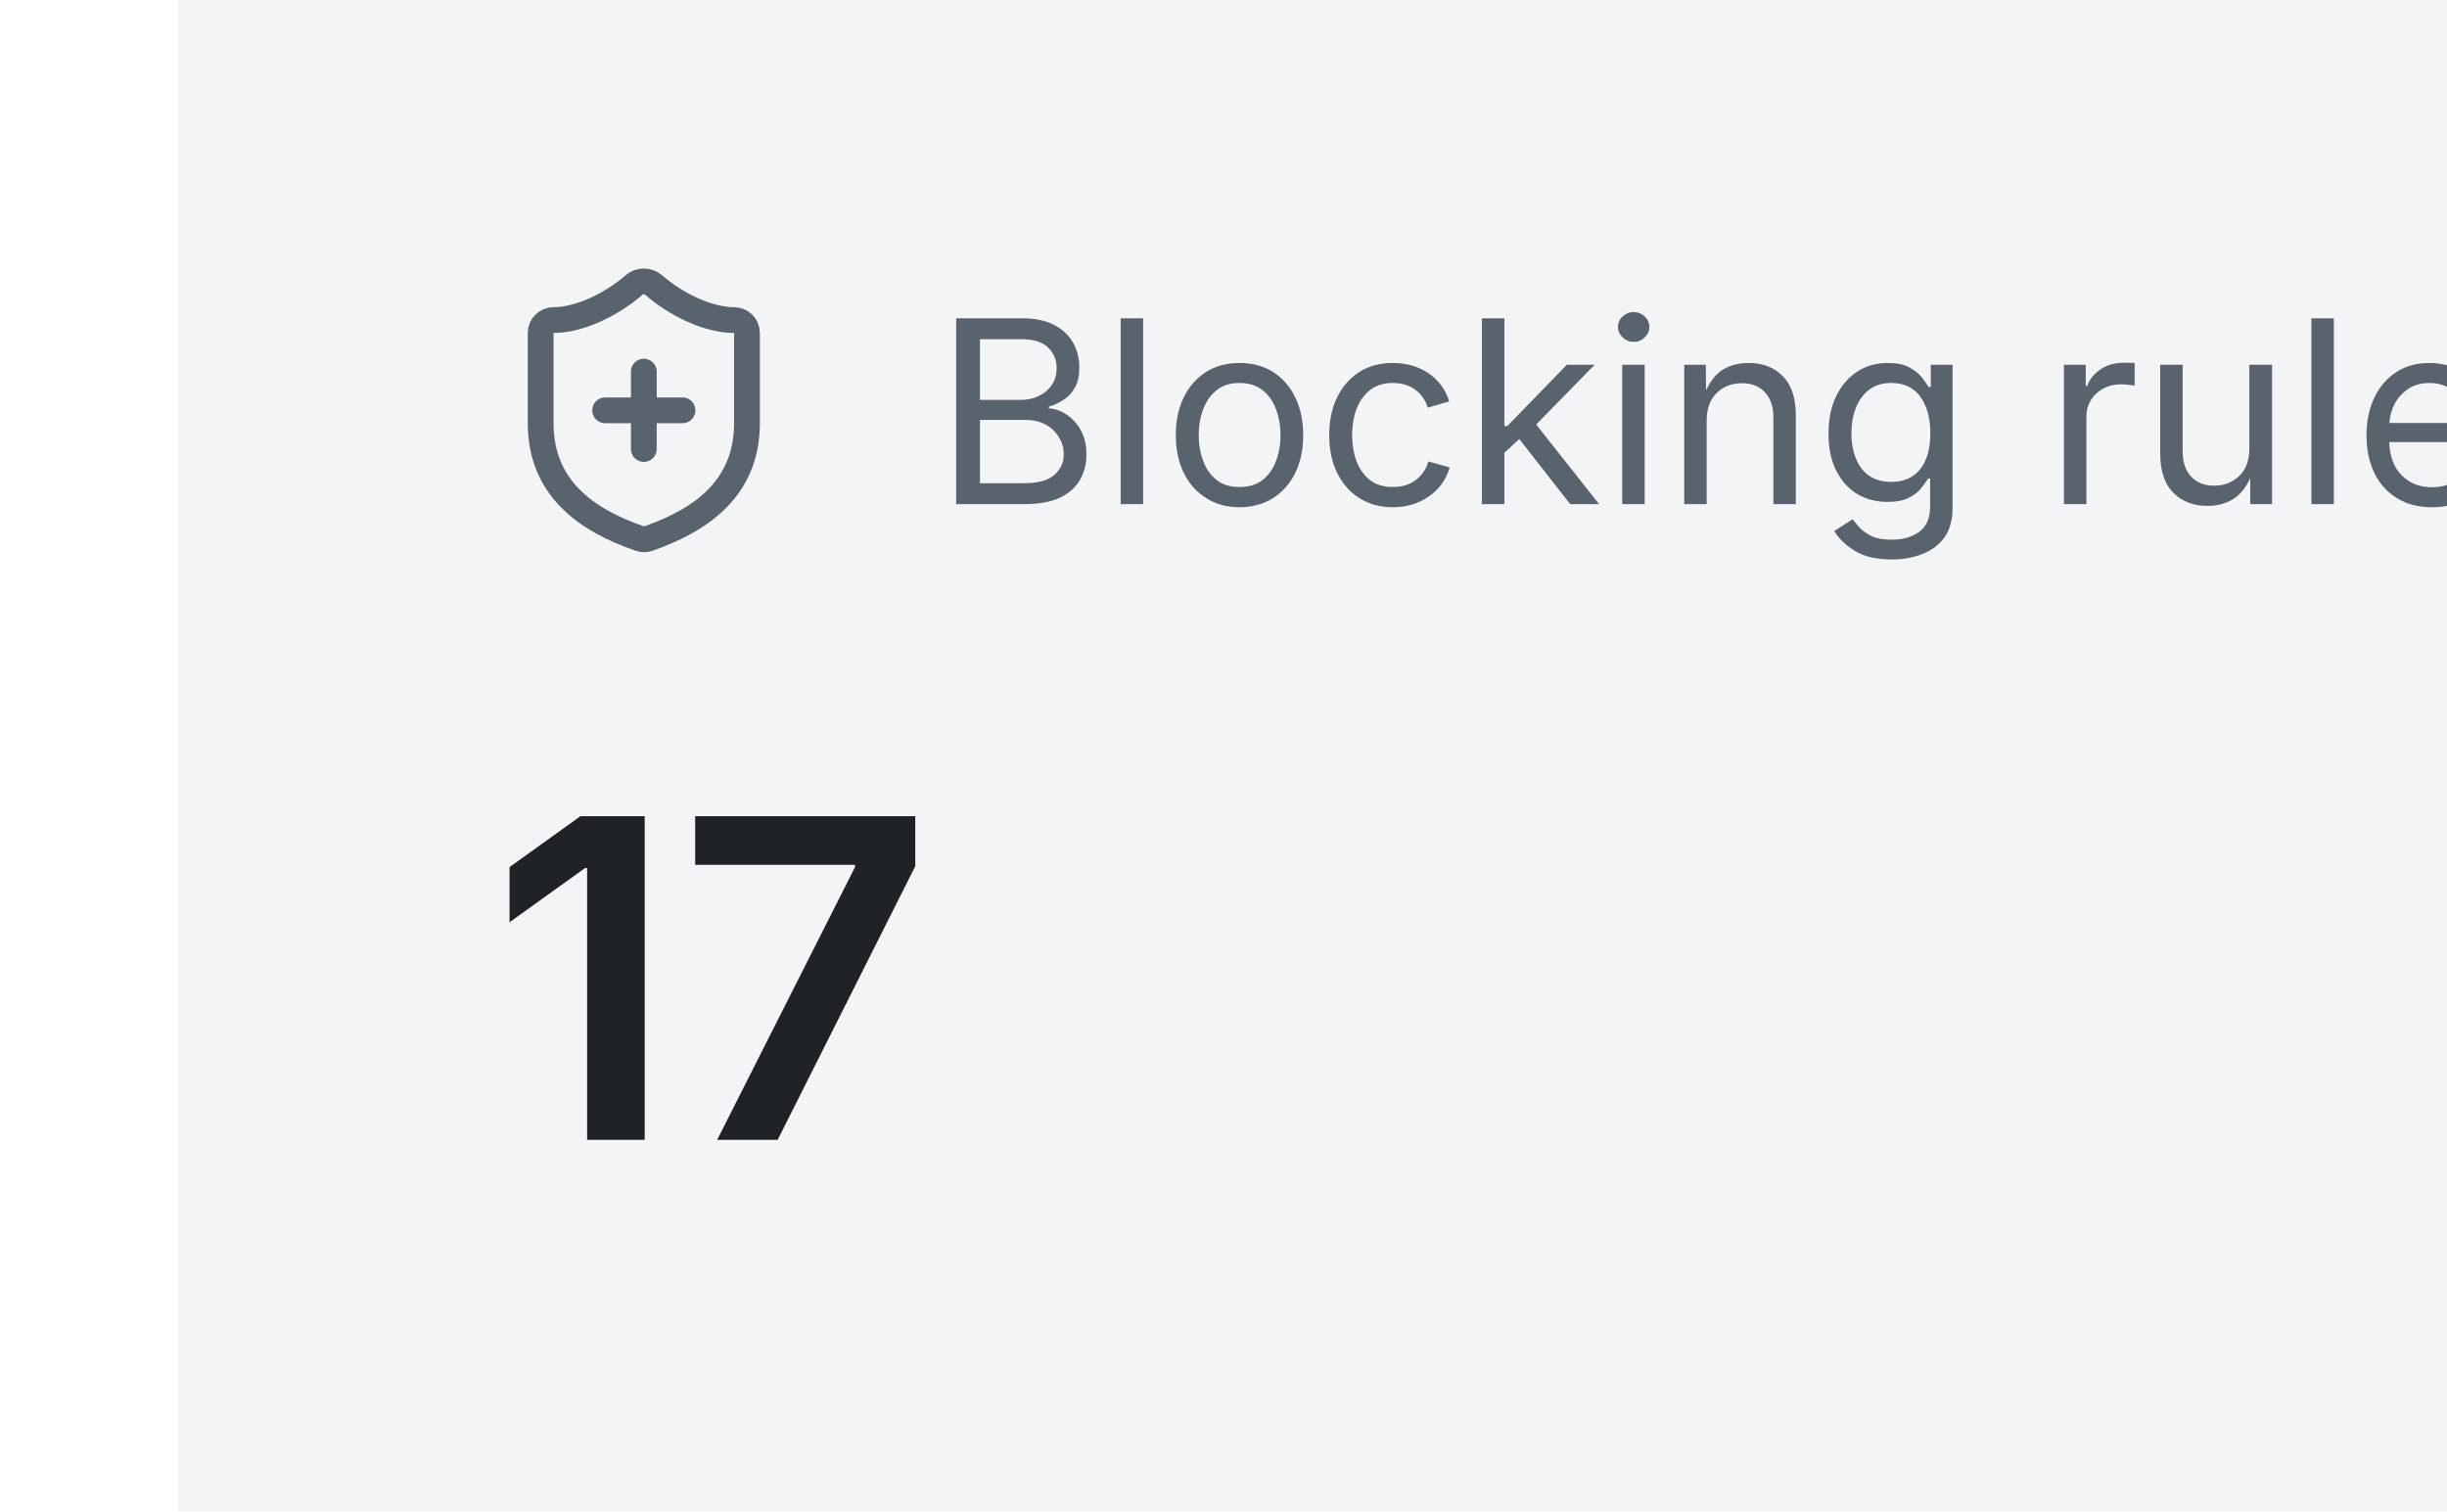
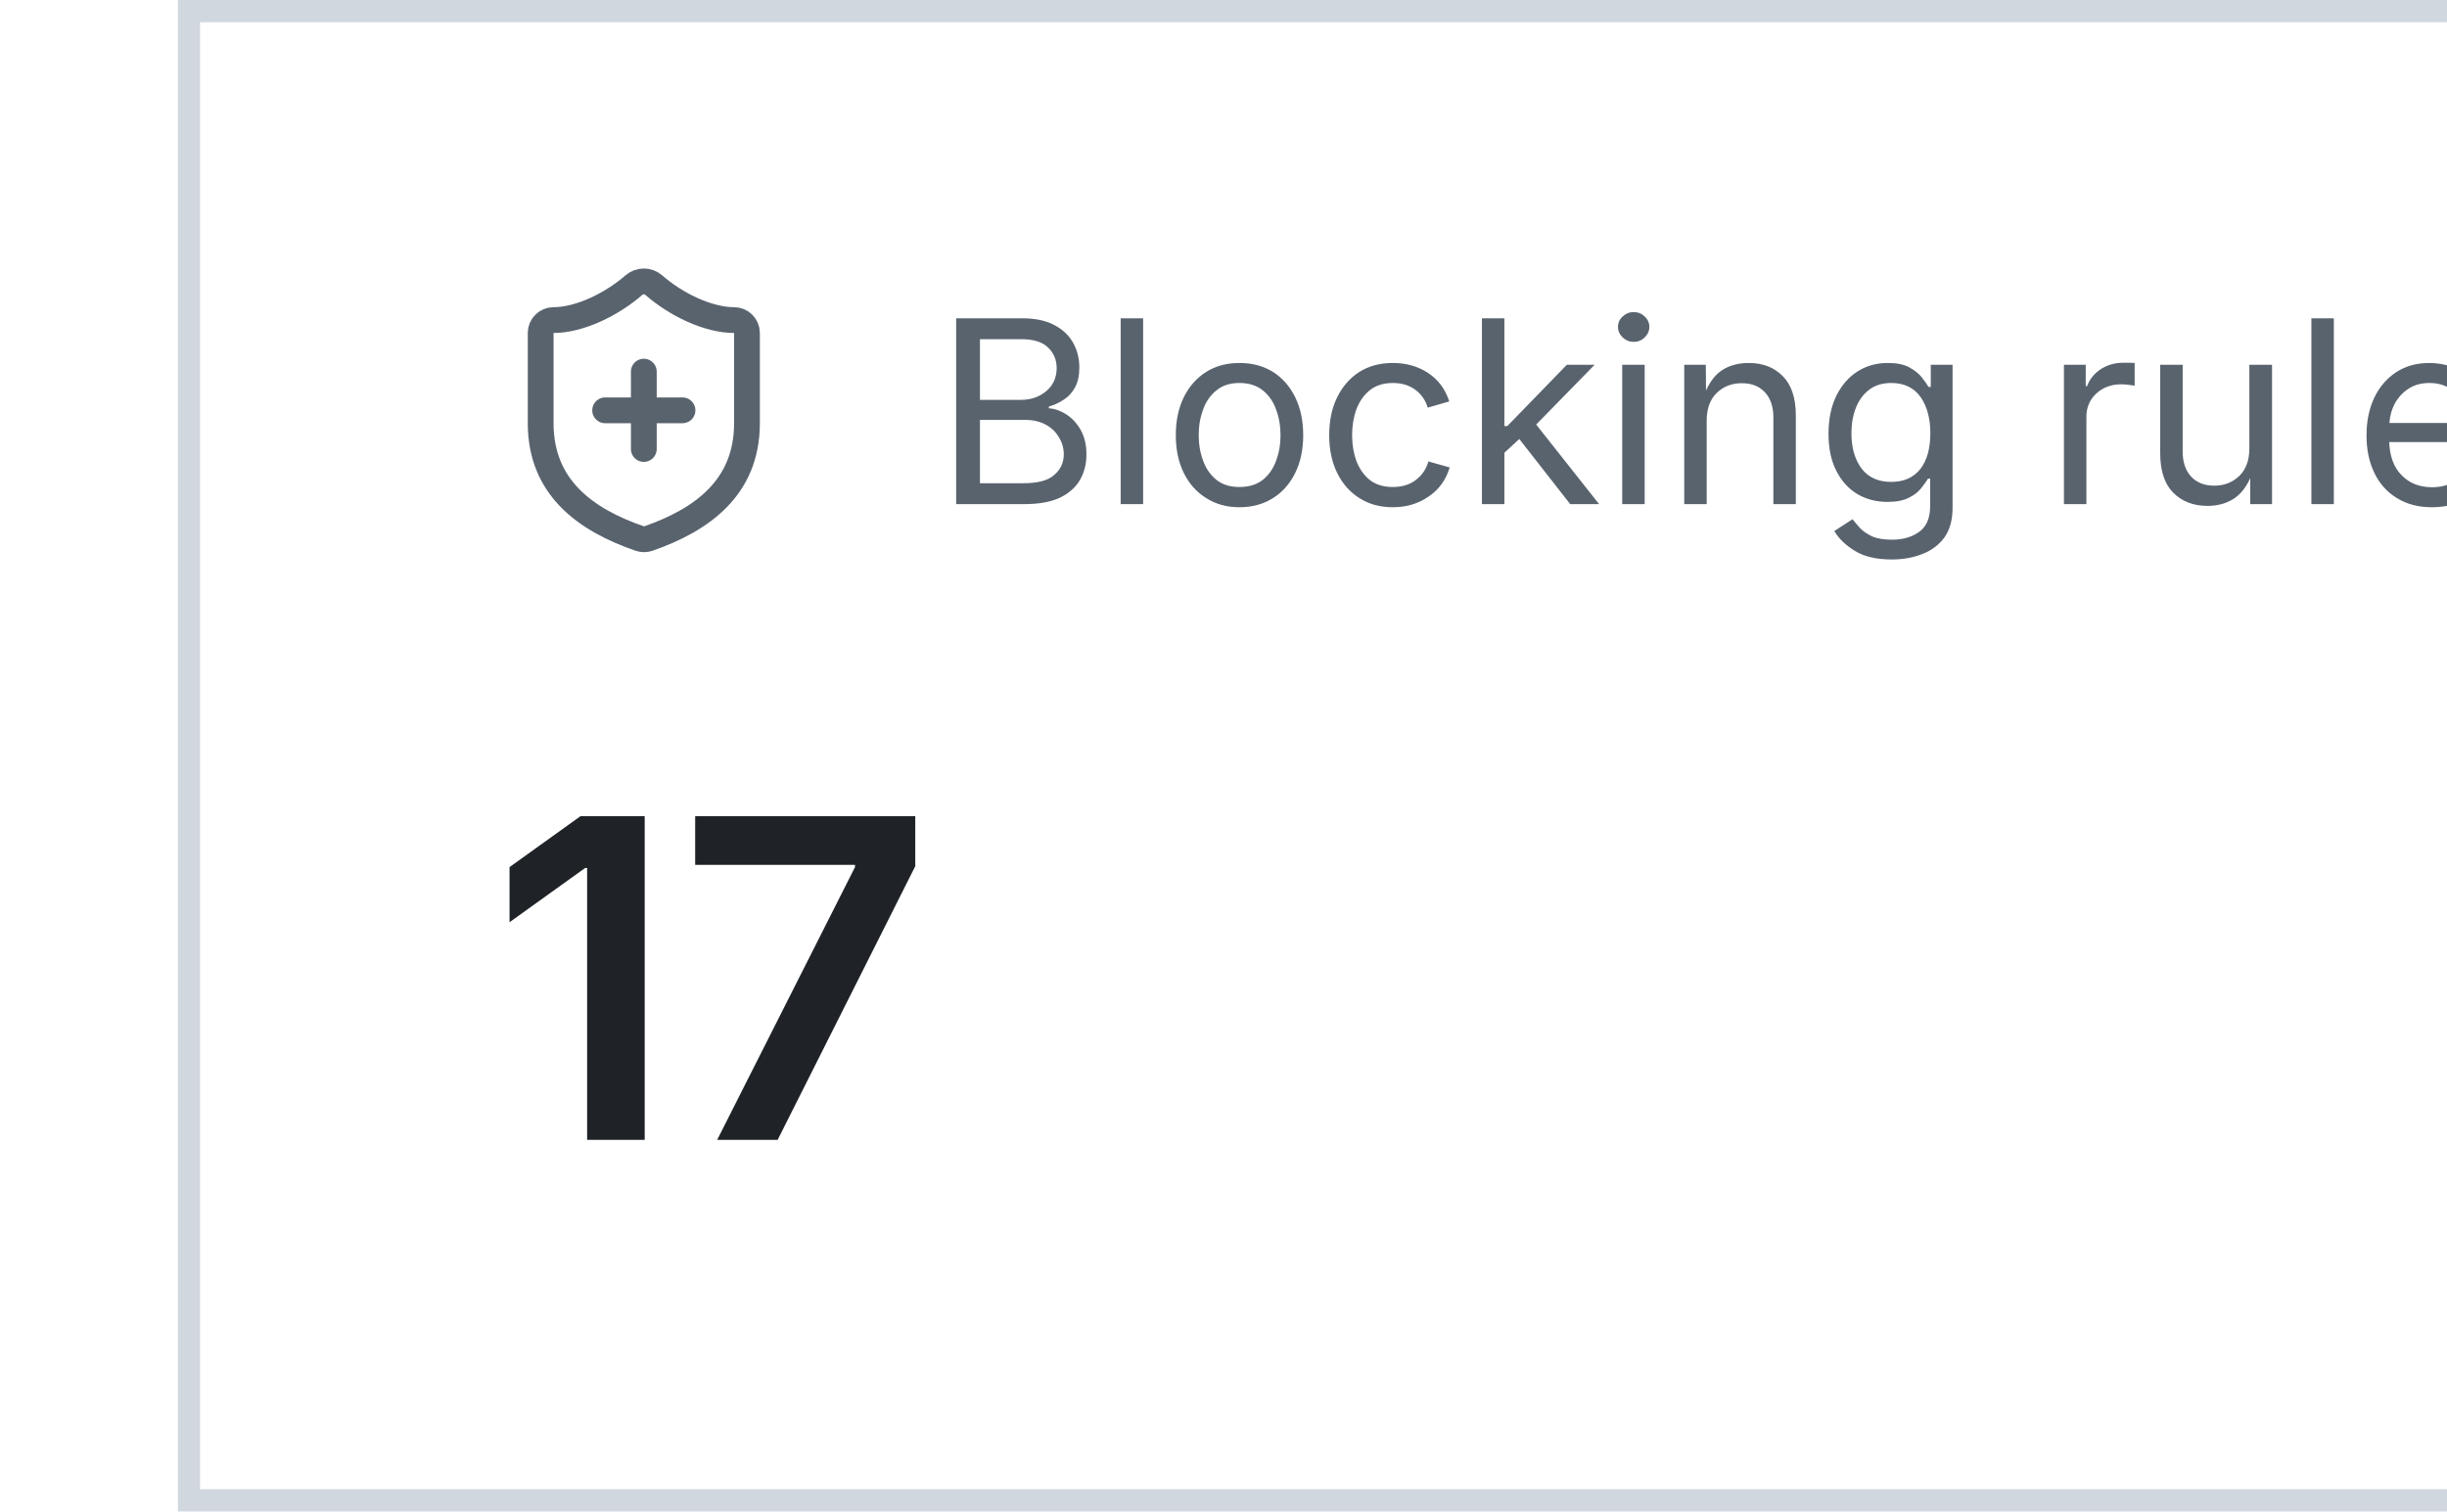
<svg xmlns="http://www.w3.org/2000/svg" width="100%" height="68">
-   <style>.f{width:calc(100% - 8px);fill:#f3f4f6}.l{fill:#59636e}.v{fill:#1f2328}.i{stroke:#59636e}@media (prefers-color-scheme:dark){.f{fill:#1c2128}.l{fill:#9198a1}.v{fill:#f0f6fc}.i{stroke:#9198a1}}</style>
-   <rect x="8" width="100%" height="68" class="f" />
+   <style>.f{width:calc(100% - 9px);fill:none;stroke:#d0d7de}.l{fill:#59636e}.v{fill:#1f2328}.i{stroke:#59636e}@media (prefers-color-scheme:dark){.f{stroke:#30363d}.l{fill:#9198a1}.v{fill:#f0f6fc}.i{stroke:#9198a1}}</style>
+   <rect x="8.5" y="0.5" width="100%" height="67" class="f" />
  <g transform="translate(22 11.5) scale(0.58)" fill="none" class="i" stroke-width="2" stroke-linecap="round" stroke-linejoin="round">
    <path d="M20 13c0 5-3.5 7.5-7.66 8.95a1 1 0 0 1-.67-.01C7.5 20.5 4 18 4 13V6a1 1 0 0 1 1-1c2 0 4.5-1.2 6.24-2.72a1.17 1.17 0 0 1 1.52 0C14.51 3.81 17 5 19 5a1 1 0 0 1 1 1z" />
    <path d="M9 12h6" />
    <path d="M12 9v6" />
  </g>
  <path d="M43.01 38.18V29.82H45.98Q46.85 29.82 47.42 30.12Q47.99 30.42 48.27 30.92Q48.55 31.42 48.55 32.03Q48.55 32.57 48.36 32.92Q48.17 33.28 47.85 33.48Q47.54 33.69 47.18 33.79V33.87Q47.57 33.89 47.96 34.14Q48.35 34.39 48.61 34.84Q48.87 35.3 48.87 35.95Q48.87 36.58 48.58 37.09Q48.29 37.59 47.68 37.89Q47.06 38.18 46.07 38.18ZM44.08 37.24H46.04Q47.02 37.24 47.43 36.86Q47.85 36.49 47.85 35.94Q47.85 35.52 47.63 35.17Q47.42 34.81 47.03 34.6Q46.64 34.39 46.1 34.39H44.08ZM44.08 33.49H45.92Q46.59 33.49 47.06 33.1Q47.53 32.7 47.53 32.06Q47.53 31.51 47.15 31.14Q46.77 30.76 45.95 30.76H44.08ZM51.42 29.82V38.18H50.41V29.82ZM55.75 38.32Q54.9 38.32 54.26 37.91Q53.61 37.51 53.25 36.78Q52.89 36.05 52.89 35.08Q52.89 34.1 53.25 33.37Q53.61 32.64 54.26 32.23Q54.9 31.83 55.75 31.83Q56.61 31.83 57.26 32.23Q57.9 32.64 58.26 33.37Q58.62 34.1 58.62 35.08Q58.62 36.05 58.26 36.78Q57.9 37.51 57.26 37.91Q56.61 38.32 55.75 38.32ZM55.75 37.41Q56.39 37.41 56.8 37.09Q57.21 36.76 57.4 36.23Q57.6 35.7 57.6 35.08Q57.6 34.46 57.4 33.92Q57.21 33.39 56.8 33.06Q56.39 32.73 55.75 32.73Q55.12 32.73 54.72 33.06Q54.31 33.39 54.12 33.92Q53.92 34.45 53.92 35.08Q53.92 35.7 54.12 36.23Q54.31 36.76 54.72 37.09Q55.12 37.41 55.75 37.41ZM62.65 38.32Q61.79 38.32 61.15 37.91Q60.51 37.51 60.15 36.78Q59.79 36.05 59.79 35.08Q59.79 34.1 60.15 33.37Q60.51 32.64 61.15 32.23Q61.79 31.83 62.65 31.83Q63.56 31.83 64.24 32.28Q64.93 32.74 65.19 33.56L64.22 33.84Q64.08 33.35 63.67 33.04Q63.26 32.73 62.65 32.73Q62.02 32.73 61.61 33.06Q61.21 33.39 61.01 33.92Q60.82 34.45 60.82 35.08Q60.82 35.7 61.01 36.23Q61.21 36.76 61.61 37.09Q62.02 37.41 62.65 37.41Q63.28 37.41 63.69 37.09Q64.11 36.77 64.25 36.26L65.21 36.53Q64.96 37.37 64.26 37.84Q63.57 38.32 62.65 38.32ZM66.66 38.18V29.82H67.67V34.67H67.8L70.48 31.91H71.73L69.1 34.6L71.93 38.18H70.63L68.34 35.25L67.67 35.87V38.18ZM72.97 38.18V31.91H73.98V38.18ZM73.48 30.88Q73.2 30.88 72.99 30.68Q72.78 30.48 72.78 30.21Q72.78 29.93 72.99 29.74Q73.2 29.54 73.48 29.54Q73.78 29.54 73.98 29.74Q74.19 29.93 74.19 30.21Q74.19 30.48 73.98 30.68Q73.78 30.88 73.48 30.88ZM76.77 34.42V38.18H75.76V31.91H76.73L76.74 33.07Q77.04 32.4 77.53 32.11Q78.02 31.83 78.66 31.83Q79.61 31.83 80.19 32.42Q80.78 33.01 80.78 34.2V38.18H79.77V34.28Q79.77 33.56 79.39 33.15Q79.01 32.74 78.35 32.74Q77.67 32.74 77.22 33.18Q76.77 33.62 76.77 34.42ZM85.1 40.67Q84.05 40.67 83.43 40.28Q82.81 39.9 82.51 39.39L83.33 38.86Q83.47 39.04 83.67 39.26Q83.87 39.47 84.21 39.63Q84.55 39.78 85.1 39.78Q85.85 39.78 86.34 39.42Q86.82 39.06 86.82 38.29V37.03H86.73Q86.62 37.21 86.42 37.46Q86.23 37.71 85.87 37.89Q85.51 38.08 84.9 38.08Q84.15 38.08 83.55 37.73Q82.95 37.37 82.6 36.68Q82.25 36 82.25 35.02Q82.25 34.04 82.59 33.33Q82.94 32.61 83.54 32.22Q84.14 31.83 84.92 31.83Q85.53 31.83 85.89 32.03Q86.25 32.23 86.45 32.48Q86.65 32.74 86.75 32.91H86.85V31.91H87.83V38.35Q87.83 39.15 87.47 39.67Q87.1 40.18 86.48 40.42Q85.86 40.67 85.1 40.67ZM85.07 37.18Q85.92 37.18 86.38 36.6Q86.83 36.02 86.83 34.99Q86.83 33.99 86.39 33.36Q85.94 32.73 85.07 32.73Q84.47 32.73 84.07 33.04Q83.68 33.34 83.48 33.85Q83.28 34.36 83.28 34.99Q83.28 35.96 83.73 36.57Q84.19 37.18 85.07 37.18ZM92.84 38.18V31.91H93.82V32.87H93.88Q94.06 32.39 94.51 32.1Q94.95 31.82 95.51 31.82Q95.63 31.82 95.78 31.82Q95.93 31.83 96.02 31.83V32.85Q95.98 32.84 95.8 32.82Q95.62 32.79 95.42 32.79Q94.74 32.79 94.29 33.21Q93.85 33.62 93.85 34.25V38.18ZM99.3 38.26Q98.35 38.26 97.76 37.67Q97.17 37.08 97.17 35.89V31.91H98.18V35.81Q98.18 36.53 98.56 36.94Q98.94 37.35 99.6 37.35Q100.27 37.35 100.73 36.91Q101.18 36.47 101.18 35.67V31.91H102.2V38.18H101.22V37.01Q100.91 37.69 100.41 37.98Q99.92 38.26 99.3 38.26ZM104.98 29.82V38.18H103.97V29.82ZM109.39 38.32Q108.48 38.32 107.82 37.91Q107.16 37.51 106.81 36.79Q106.45 36.06 106.45 35.09Q106.45 34.13 106.8 33.39Q107.15 32.66 107.79 32.24Q108.42 31.83 109.28 31.83Q109.78 31.83 110.26 31.99Q110.75 32.16 111.14 32.53Q111.54 32.89 111.77 33.49Q112.01 34.1 112.01 34.97V35.39H107.47Q107.51 36.37 108.04 36.89Q108.56 37.42 109.4 37.42Q109.96 37.42 110.36 37.18Q110.76 36.93 110.93 36.45L111.91 36.72Q111.69 37.44 111.03 37.88Q110.36 38.32 109.39 38.32ZM107.48 34.53H110.98Q110.91 33.73 110.48 33.23Q110.05 32.73 109.28 32.73Q108.74 32.73 108.35 32.98Q107.96 33.23 107.73 33.64Q107.51 34.05 107.48 34.53ZM115.59 38.32Q114.63 38.32 113.99 37.9Q113.35 37.48 113.18 36.66L114.14 36.43Q114.27 36.95 114.65 37.19Q115.02 37.43 115.58 37.43Q116.24 37.43 116.63 37.15Q117.02 36.87 117.02 36.48Q117.02 35.84 116.1 35.62L115.05 35.37Q113.37 34.97 113.37 33.66Q113.37 33.12 113.67 32.71Q113.98 32.29 114.5 32.06Q115.03 31.83 115.69 31.83Q116.67 31.83 117.2 32.25Q117.74 32.67 117.95 33.34L117.04 33.57Q116.91 33.24 116.61 32.96Q116.31 32.69 115.7 32.69Q115.14 32.69 114.77 32.94Q114.39 33.2 114.39 33.6Q114.39 33.94 114.64 34.15Q114.9 34.36 115.45 34.49L116.4 34.72Q117.25 34.92 117.66 35.34Q118.07 35.77 118.07 36.41Q118.07 36.96 117.76 37.39Q117.45 37.82 116.89 38.07Q116.33 38.32 115.59 38.32Z" class="l" transform="translate(0 -15.5)" />
  <path d="M29 26.72V41.28H26.41V29.05H26.32L22.92 31.49V29.01L26.11 26.72ZM32.26 41.28 38.46 29.01V28.91H31.27V26.72H41.17V28.97L34.98 41.28Z" class="v" transform="translate(0 10)" />
</svg>
